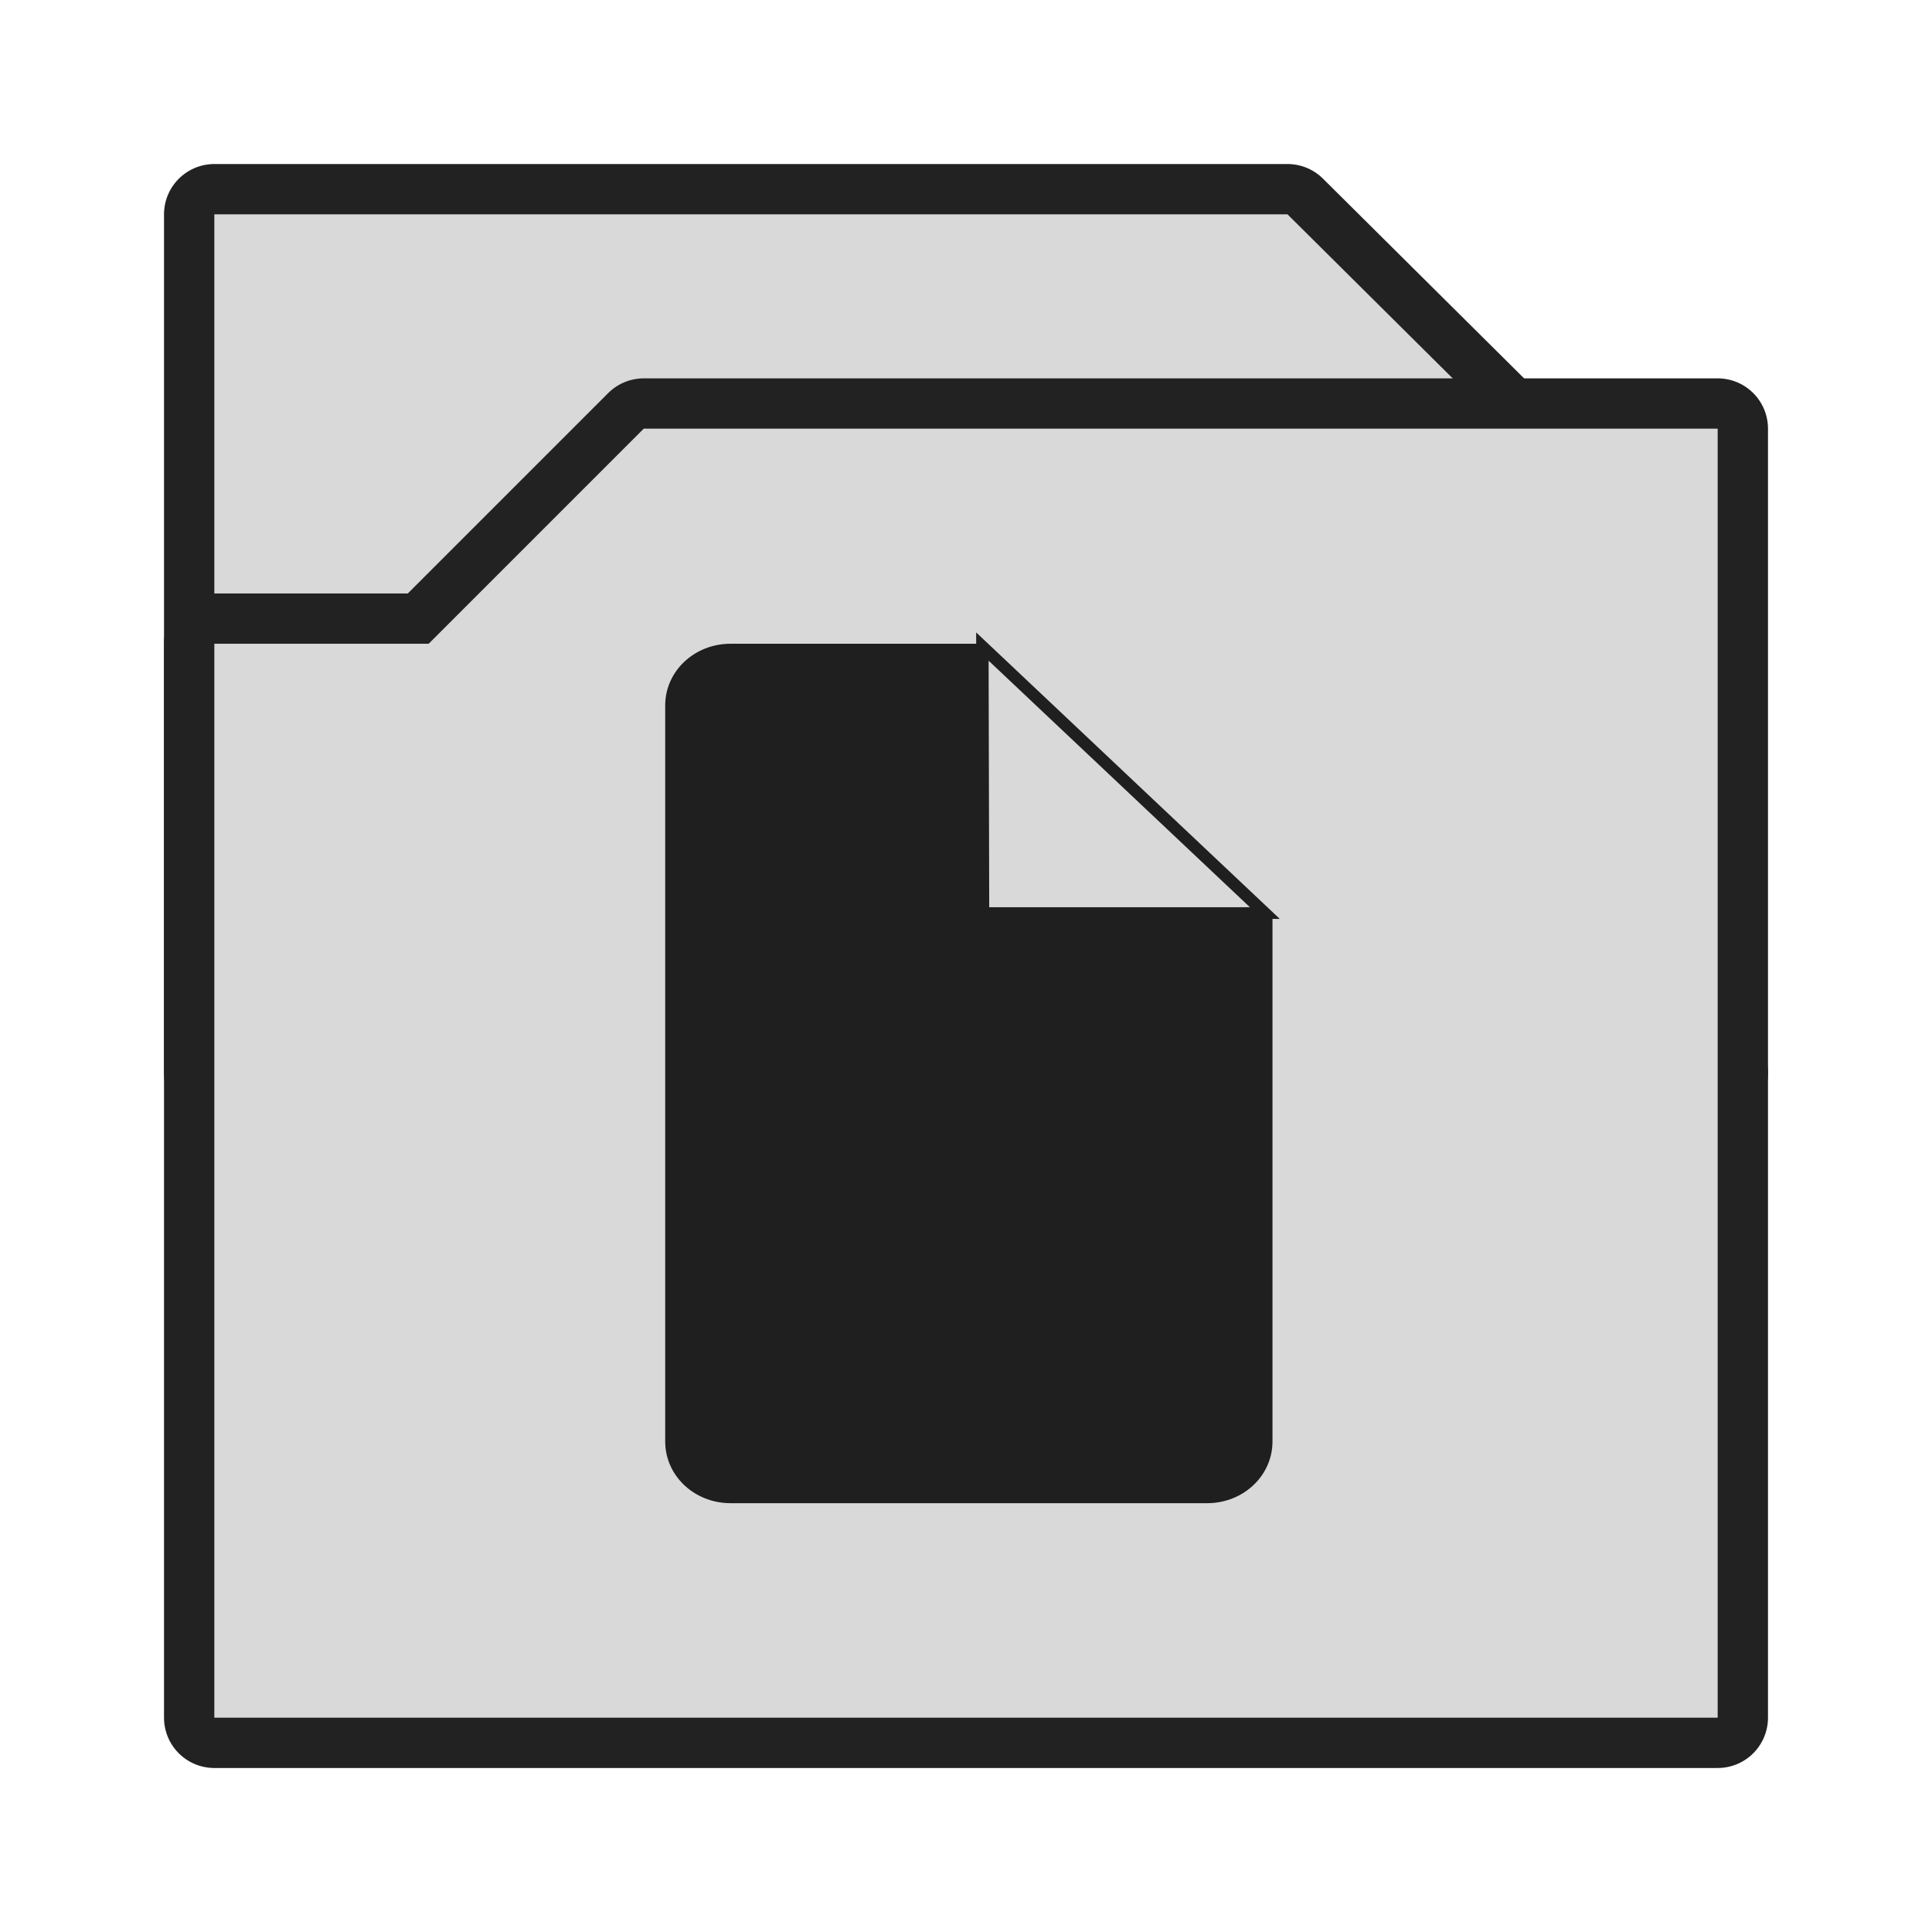
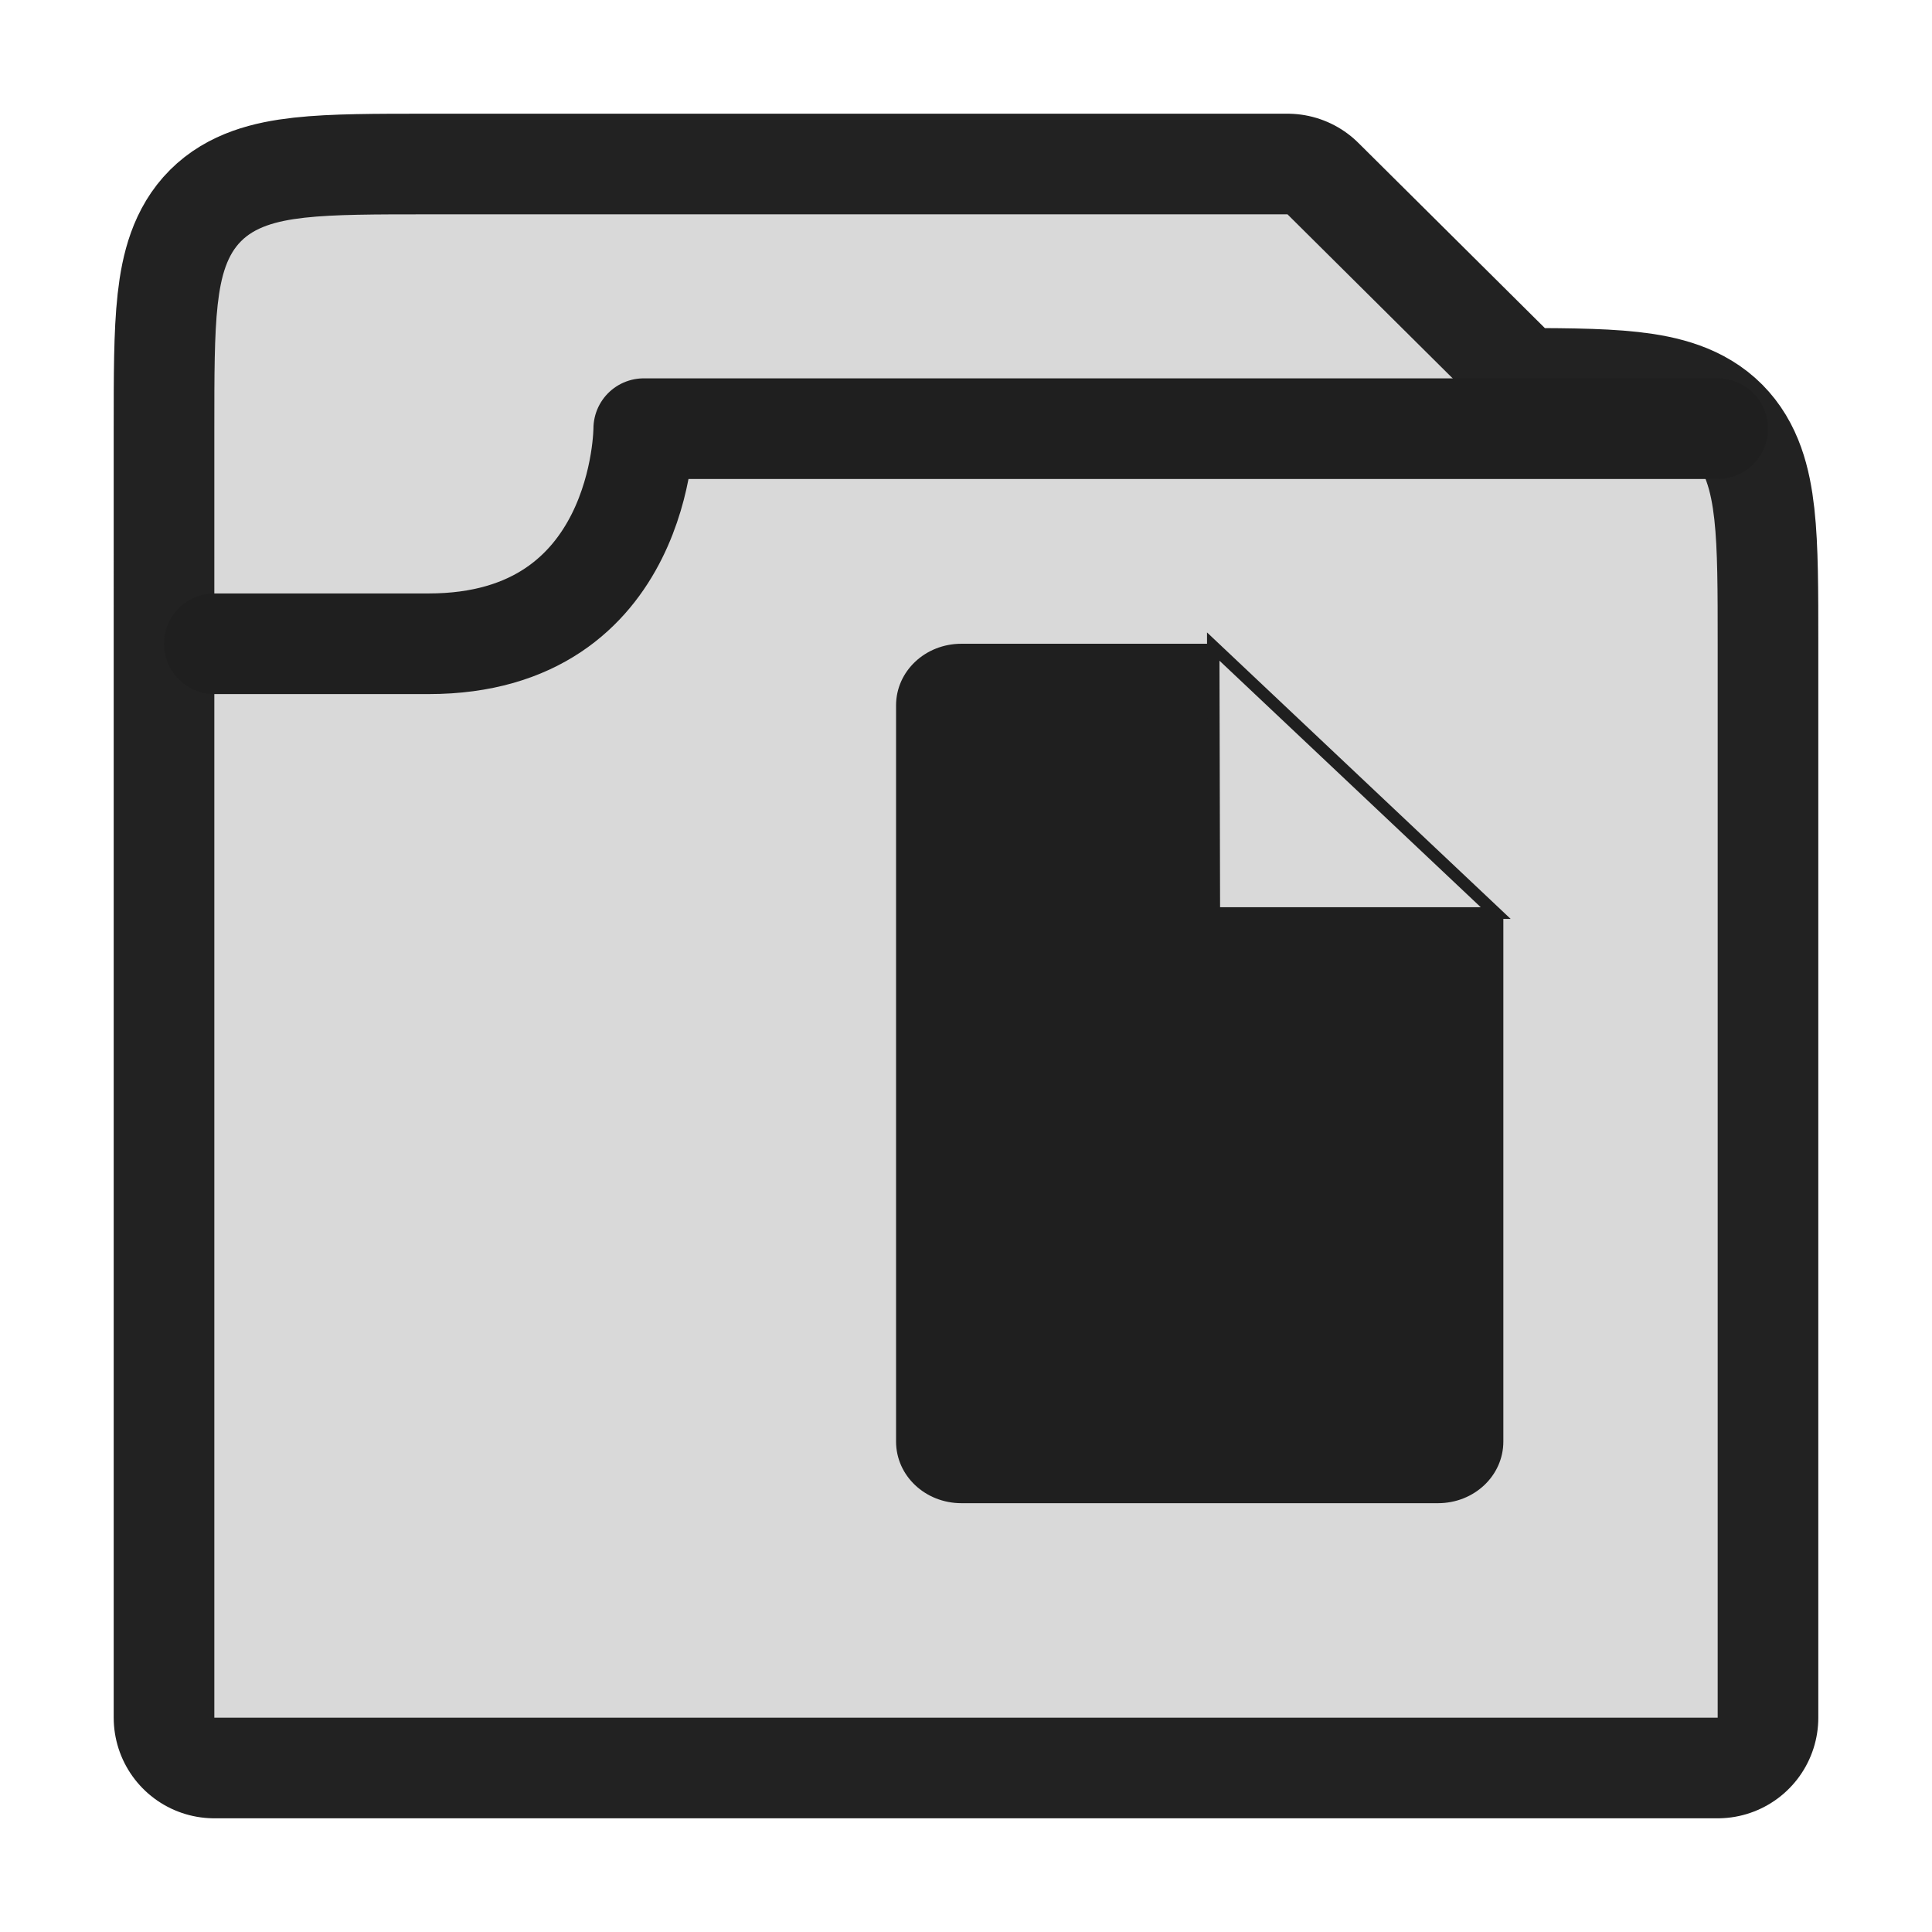
<svg xmlns="http://www.w3.org/2000/svg" width="256" height="256" viewBox="0 0 67.733 67.733" version="1.1" id="svg4532">
  <defs id="defs4526">
    </defs>
  <g id="layer1" transform="translate(0,-229.2666)">
-     <path id="path1456" d="m 7.514,236.781 15.055,0 h 22.569 l 7.567,7.514 7.514,22.595 H 7.514 Z" style="fill:#d9d9d9;fill-opacity:1;stroke:#222222;stroke-width:3.528;stroke-linecap:round;stroke-linejoin:round;stroke-miterlimit:4;stroke-dasharray:none;stroke-opacity:1;paint-order:stroke markers fill" />
-     <path id="path1458" d="M 60.219,244.295 H 22.569 l -7.541,7.541 H 7.514 v 37.65 H 60.219 Z" style="fill:#d9d9d9;stroke:#222222;stroke-width:3.528;stroke-linecap:round;stroke-linejoin:round;stroke-opacity:1;stroke-miterlimit:4;stroke-dasharray:none;paint-order:stroke fill markers;fill-opacity:1" />
-     <g id="g3727" transform="matrix(0.5041761,0,0,0.4756715,17.12241,141.5814)">
+     <g id="g879">
+       <path id="path1456" style="fill:#d9d9d9;fill-opacity:1;stroke:#222222;stroke-width:26.667;stroke-linecap:round;stroke-linejoin:round;stroke-miterlimit:4;stroke-dasharray:none;stroke-opacity:1;paint-order:stroke markers fill" d="m 28.4,56.8 3.91e-4,28.501 L 28.4,227.6 c 28.4,0 28.4,0 28.4,0 H 199.2 c 28.4,0 -28.6,0 28.4,0 V 85.3 c 0,-28.5 0,-28.5 -28.401,-28.499 L 170.6,28.4 56.8,28.4 C 28.4,28.4 28.4,28.4 28.4,56.8 Z" transform="matrix(0.2645833,0,0,0.2645833,0,229.2666)" />
+       <path style="fill:none;stroke:#1f1f1f;stroke-width:3.528;stroke-linecap:round;stroke-linejoin:round;stroke-miterlimit:0.2;stroke-dasharray:none;stroke-opacity:1" d="m 7.514,251.836 h 7.514 c 7.541,0 7.541,-7.541 7.541,-7.541 h 37.65" id="path849" />
+     </g>
+     <g id="g3727" transform="matrix(0.5041761,0,0,0.4756715,25.21592,141.5814)">
      <path style="opacity:1;fill:#1f1f1f;fill-opacity:1;fill-rule:evenodd;stroke:none;stroke-width:11.339;stroke-linecap:butt;stroke-linejoin:round;stroke-miterlimit:4;stroke-dasharray:none;stroke-dashoffset:0;stroke-opacity:1;paint-order:stroke fill markers" d="m 63.639,9.523 c -9.514,0 -17.172,7.658 -17.172,17.172 V 231.756 c 0,9.514 7.658,17.174 17.172,17.174 H 188.898 c 9.514,0 17.172,-7.66 17.172,-17.174 V 84.645 L 130.949,9.523 Z" transform="matrix(0.2645833,0,0,0.2645833,0,229.2666)" id="rect5284" />
      <path style="fill:#d9d9d9;fill-opacity:1;stroke:#1f1f1f;stroke-width:0.861;stroke-linecap:butt;stroke-linejoin:miter;stroke-miterlimit:4;stroke-dasharray:none;stroke-opacity:1" d="M 34.396,251.635 H 53.991 L 34.35,231.993 Z" id="path5332" />
    </g>
  </g>
</svg>
